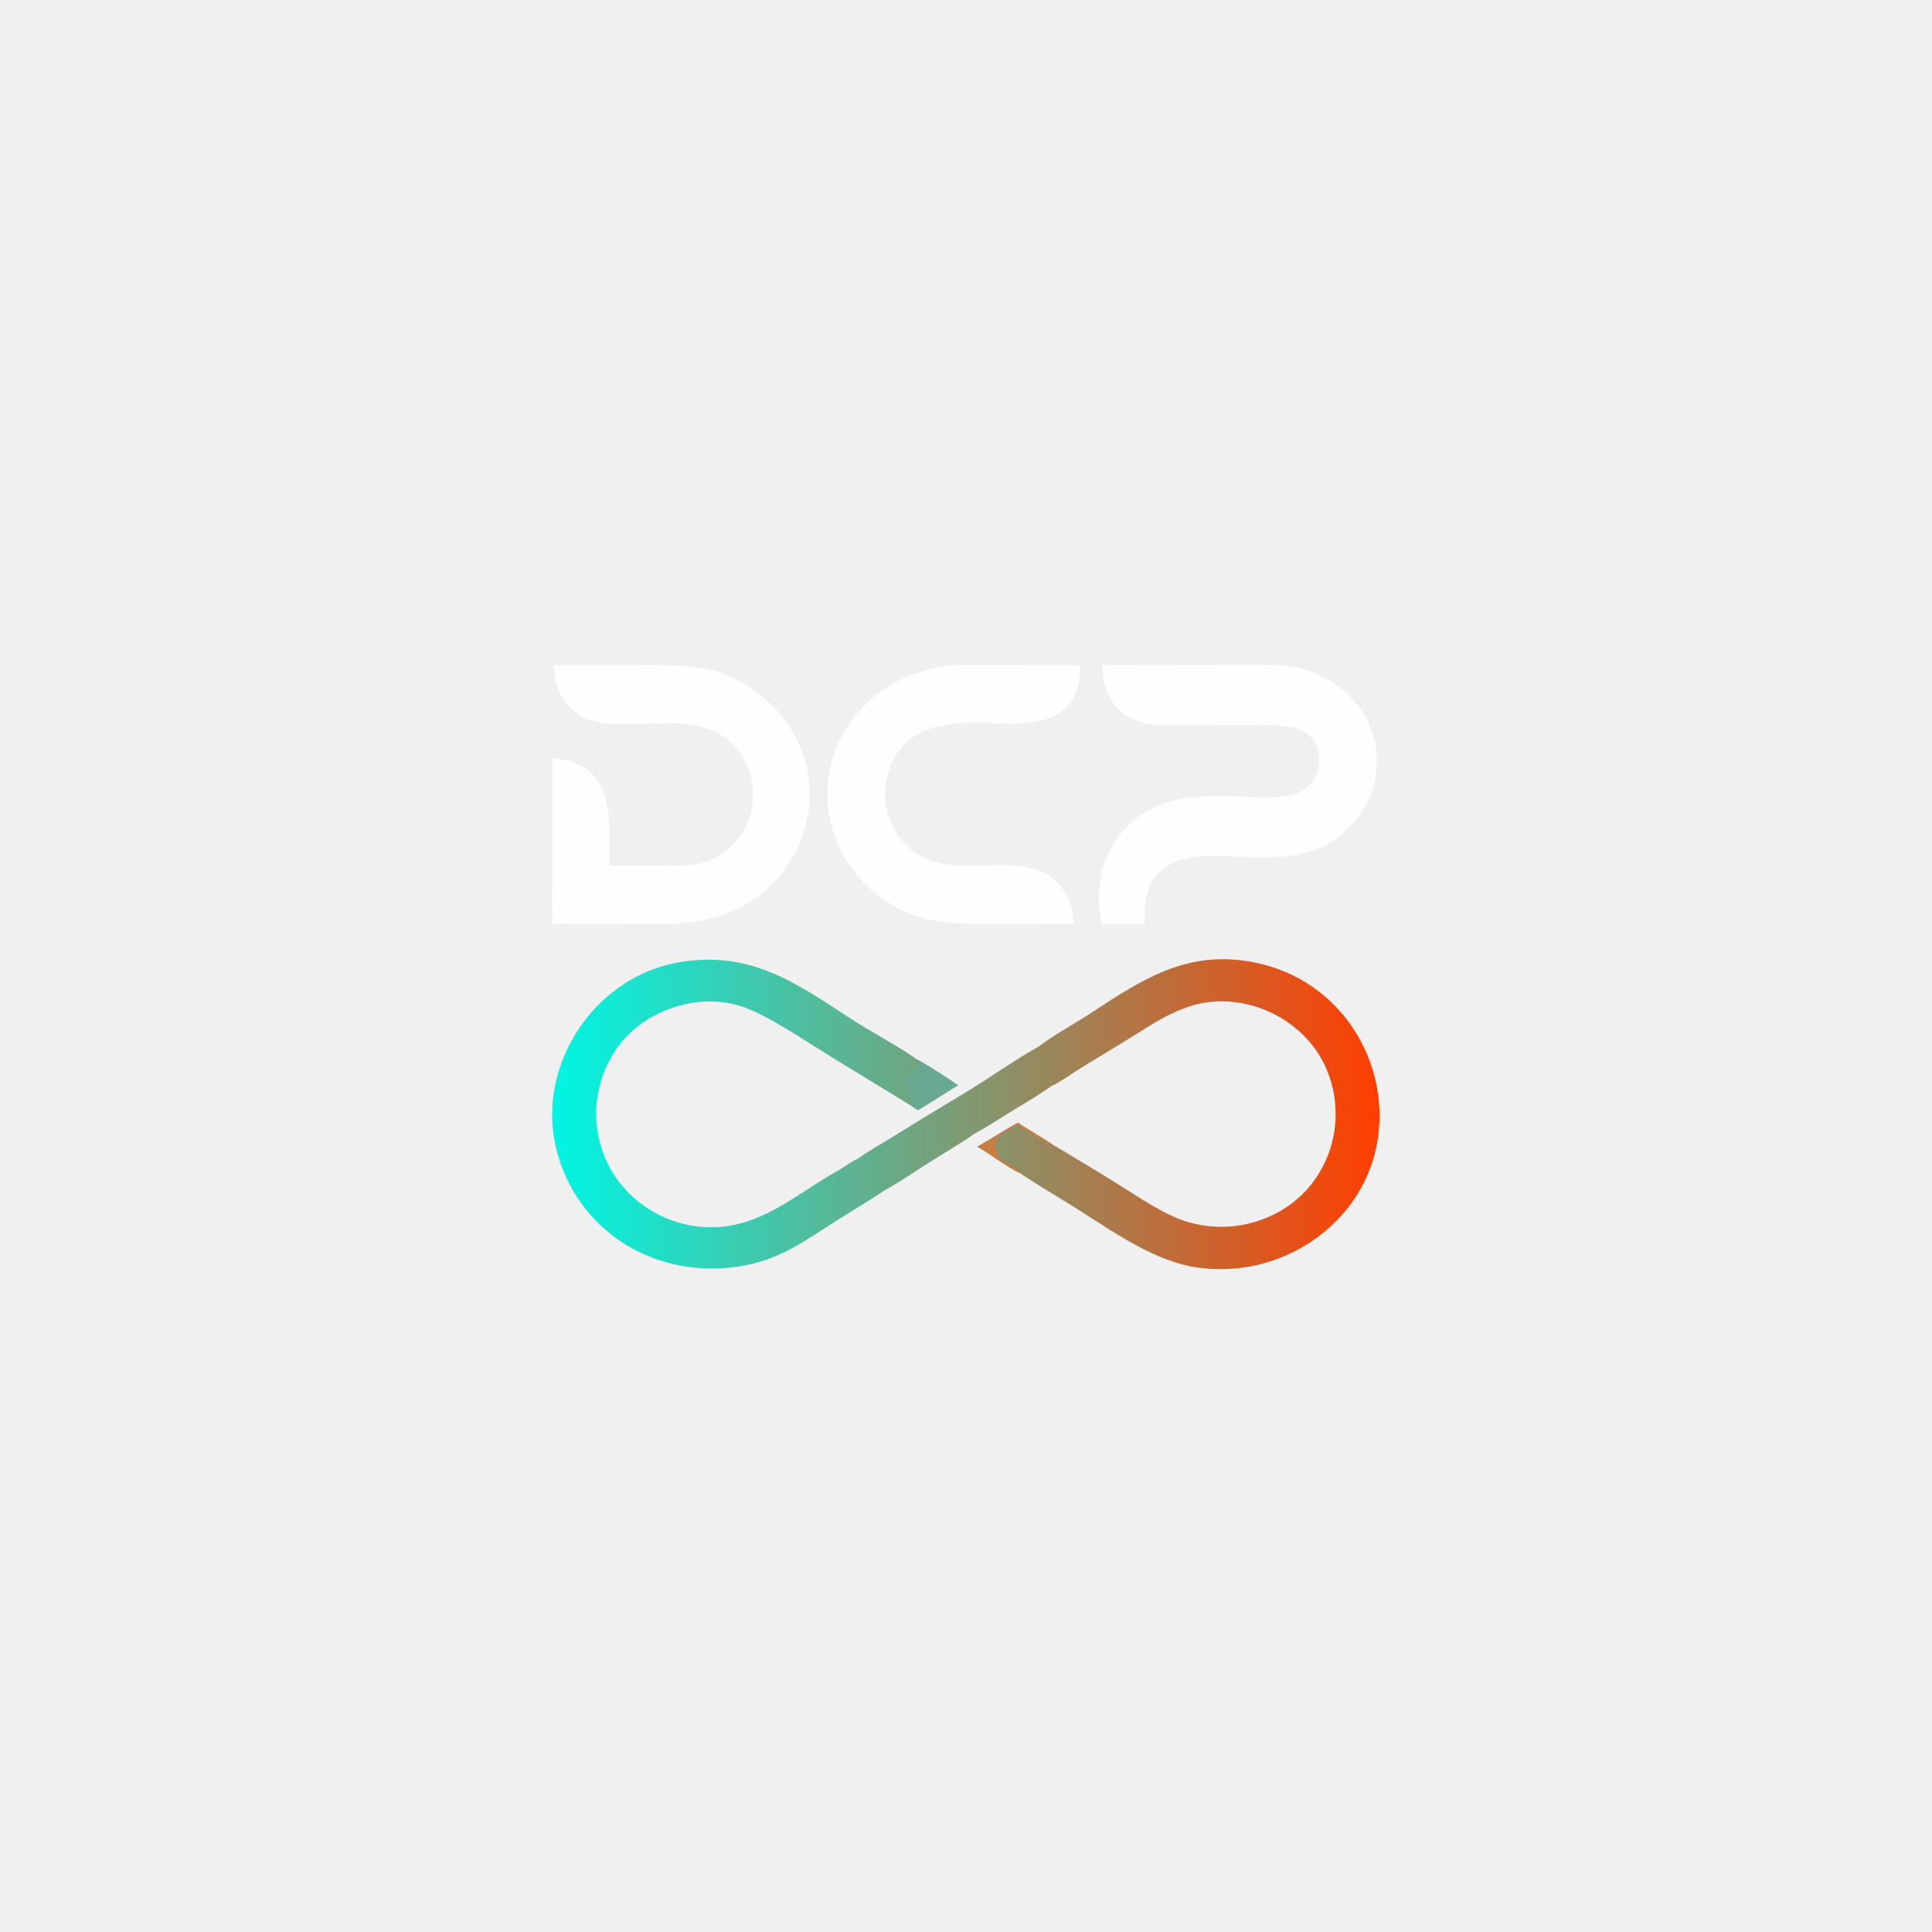
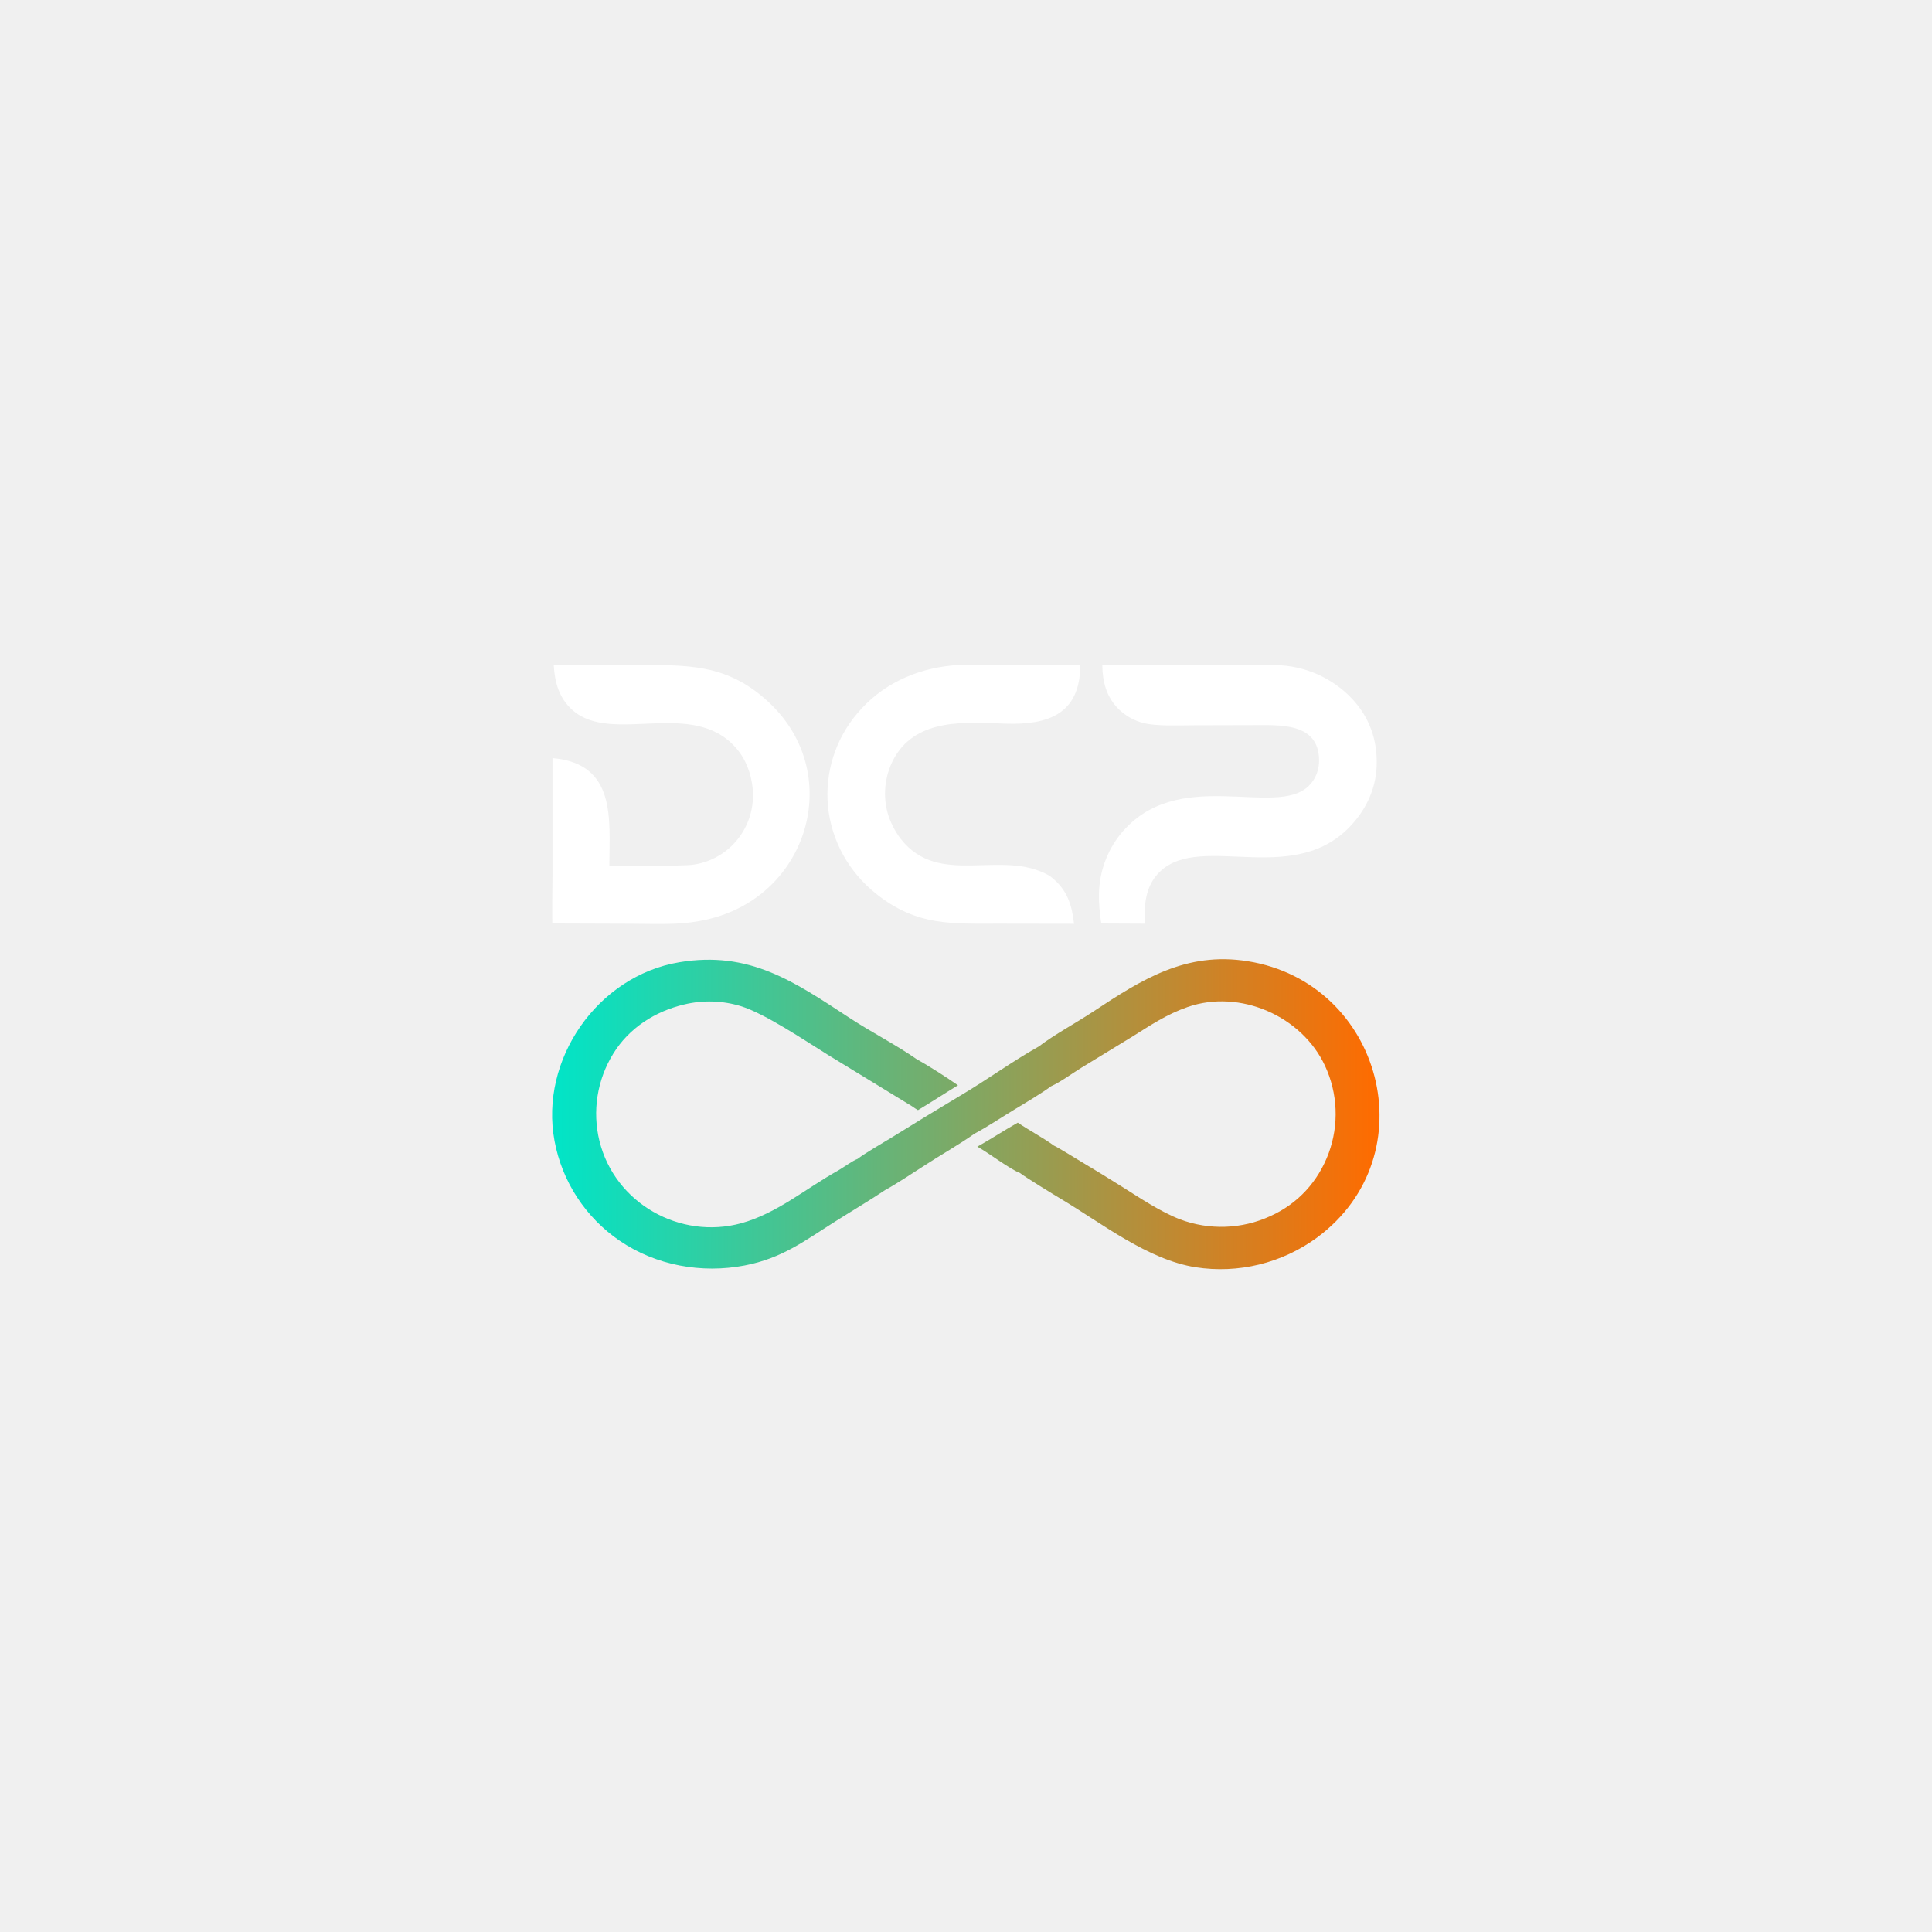
- <svg xmlns="http://www.w3.org/2000/svg" height="1024" preserveAspectRatio="none" style="display: block;" version="1.1" viewBox="0 0 2048 2048" width="1024">
+ <svg xmlns="http://www.w3.org/2000/svg" viewBox="0 0 2048 2048" width="2048" height="2048">
  <defs>
-     <linearGradient gradientUnits="userSpaceOnUse" id="Gradient1" x1="1461.02" x2="584.996" y1="1181.03" y2="1179.96">
-       <stop class="stop0" offset="0" stop-color="rgb(255,62,0)" stop-opacity="1" />
-       <stop class="stop1" offset="1" stop-color="rgb(0,246,229)" stop-opacity="1" />
+     <linearGradient gradientUnits="userSpaceOnUse" id="Gradient1" x1="584.996" x2="1461.02" y1="1179.96" y2="1181.03">
+       <stop offset="0" stop-color="#00E5C8" />
+       <stop offset="1" stop-color="#FF6B00" />
    </linearGradient>
  </defs>
-   <path d="M 1101.07 1109.36 C 1118.46 1096.19 1140.34 1084.57 1158.68 1072.43 C 1210.52 1038.16 1257.2 1008.49 1322.54 1018.9 C 1465.25 1041.62 1514.16 1224.84 1395.98 1311.97 C 1358.93 1339.09 1312.62 1350.37 1267.26 1343.32 C 1216.41 1335.19 1168.45 1297.02 1124.56 1270.83 C 1116.83 1266.22 1087.26 1248.14 1081.1 1243.34 C 1071.51 1239.96 1048.13 1222.3 1037.72 1216.51 L 1036.02 1215.53 C 1050.15 1207.61 1064.44 1198.23 1078.91 1190.06 C 1090.41 1197.91 1106.73 1206.64 1117.26 1214.43 C 1120.69 1215.81 1140.24 1227.89 1144.47 1230.45 C 1159.77 1239.58 1174.96 1248.89 1190.05 1258.37 C 1208.81 1270.2 1230.32 1284.59 1250.86 1292.54 C 1281.95 1304.23 1316.42 1303 1346.59 1289.13 C 1375.92 1275.99 1397.34 1252.39 1408.48 1222.38 C 1419.53 1192.2 1418.11 1158.86 1404.54 1129.72 C 1379.93 1076.82 1314.22 1048.33 1259.07 1067.42 C 1236.67 1075.18 1219.72 1086.73 1199.82 1099.16 L 1146.36 1131.81 C 1136.89 1137.64 1124.11 1147.06 1114.08 1151.53 C 1105.82 1157.87 1085.72 1169.87 1076.16 1175.64 C 1063.41 1183.34 1045.77 1195.05 1033.1 1201.68 C 1017.22 1213.02 995.39 1225.37 978.551 1236.42 C 970.738 1241.55 946.464 1257.33 938.845 1261.15 C 921.849 1272.53 903.444 1283.4 886.108 1294.34 C 852.833 1315.35 829.17 1333.84 789.27 1341.47 C 743.723 1350.18 695.335 1341.5 656.883 1315.23 C 620.681 1290.57 595.82 1252.48 587.819 1209.41 C 571.747 1123.42 633.259 1034.58 719.956 1020.04 C 794.529 1007.54 841.703 1040.46 900.656 1079.08 C 923.699 1094.18 950.079 1107.62 972.413 1123.24 C 984.147 1129.52 1004.46 1142.69 1015.5 1150.45 C 1001.33 1159.05 987.204 1168.34 973.097 1176.79 C 970.978 1175.5 968.792 1174.23 966.837 1172.71 L 878.224 1118.54 C 853.812 1103.45 810.905 1074.3 784.848 1066.42 C 765.543 1060.62 745.044 1060.04 725.443 1064.74 C 694.517 1071.97 666.8 1089.66 650.035 1116.99 C 632.971 1144.6 627.709 1177.91 635.43 1209.44 C 651.724 1275.64 721.083 1314.49 785.941 1296.61 C 823.726 1286.19 854.475 1259.68 888.319 1240.87 C 892.941 1238.31 904.409 1229.98 909.043 1228.52 C 916.935 1222.38 936.52 1211.16 945.869 1205.39 C 969.983 1190.39 994.226 1175.6 1018.6 1161.02 C 1045.73 1145.01 1073.71 1124.66 1101.07 1109.36 z" fill="url(#Gradient1)" transform="translate(0,0)" />
-   <path d="M 972.413 1123.24 C 984.147 1129.52 1004.46 1142.69 1015.5 1150.45 C 1001.33 1159.05 987.204 1168.34 973.097 1176.79 C 970.978 1175.5 968.792 1174.23 966.837 1172.71 C 966.775 1165.11 969.096 1164.2 963.223 1160.73 C 961.384 1158.73 963.088 1153.78 962.244 1151.25 C 958.053 1138.7 966.476 1138.11 975.831 1130.2 C 974.046 1127.1 973.321 1127.15 972.413 1123.24 z" fill="rgb(105,169,146)" transform="translate(0,0)" />
-   <path d="M 1078.91 1190.06 C 1090.41 1197.91 1106.73 1206.64 1117.26 1214.43 C 1111.9 1214.59 1084.65 1195.91 1078.54 1192.11 C 1069.87 1197.99 1052.41 1203.49 1055.13 1214.58 C 1056.22 1219.03 1057.38 1222.17 1058.47 1226.54 C 1059.53 1230.79 1082.04 1239.04 1081.1 1243.34 C 1071.51 1239.96 1048.13 1222.3 1037.72 1216.51 L 1036.02 1215.53 C 1050.15 1207.61 1064.44 1198.23 1078.91 1190.06 z" fill="rgb(201,125,67)" transform="translate(0,0)" />
-   <path d="M 586.984 705.024 L 670.432 704.989 C 728.232 704.978 771.437 702.668 816.625 746.047 C 892.615 818.998 859.055 941.797 760.066 971.864 C 728.465 981.462 701.745 979.309 669.279 979.212 L 585.463 978.925 C 585.213 961.116 585.565 942.769 585.695 924.92 L 585.699 803.611 C 653.345 809.511 646.14 867.846 645.934 917.663 C 673.124 917.74 701.51 918.234 728.646 917.142 C 748.399 916.347 767.59 906.703 780.465 891.491 C 793.622 875.984 799.886 855.783 797.813 835.553 C 796.26 819.448 790.368 804.121 779.474 792.017 C 733.198 740.606 649.125 789.389 607.285 753.083 C 592.714 740.439 588.061 723.545 586.984 705.024 z" fill="rgb(254,254,254)" transform="translate(0,0)" />
-   <path d="M 1168.49 705.025 C 1177.91 704.805 1187.59 704.782 1197.02 704.911 C 1248.54 705.615 1300.57 703.924 1352.04 705.039 C 1382.65 705.481 1411.8 718.212 1432.93 740.369 C 1451.75 760.357 1460.26 784.41 1459.33 811.711 C 1458.61 832.895 1450.81 852.141 1437.64 868.644 C 1376.92 944.743 1274.31 880.875 1229.54 924.042 C 1217.31 935.832 1213.77 950.914 1213.44 967.25 L 1213.59 979.159 L 1167.4 978.934 C 1165.77 967.908 1164.68 958.3 1164.97 947.041 C 1165.46 924.307 1173.37 902.358 1187.51 884.548 C 1247.65 810.199 1352.58 867.997 1387.57 832.868 C 1395.01 825.4 1398.57 815.465 1398.29 805.002 C 1397.28 765.963 1357.09 768.655 1328.97 768.652 L 1264.08 768.821 C 1249.45 768.889 1226.13 769.938 1212.44 766.51 C 1202.54 764.073 1193.46 759.068 1186.11 751.999 C 1172.88 739.028 1168.68 722.907 1168.49 705.025 z" fill="rgb(254,254,254)" transform="translate(0,0)" />
-   <path d="M 1009.53 705.416 C 1016.78 704.362 1043.61 704.873 1052.58 704.871 L 1145.11 705.175 C 1145.04 757.725 1109.82 768.56 1065.97 767.102 C 1024.39 765.72 973.009 760.857 948.618 802.309 C 938.424 819.926 935.537 840.835 940.574 860.556 C 943.151 870.433 948.571 881.235 954.823 889.253 C 995.527 941.45 1061.75 899.118 1112.45 928.317 C 1113.17 928.853 1113.88 929.399 1114.58 929.953 C 1131.34 943.22 1136.2 959.082 1138.54 979.251 L 1060.48 979.123 C 1009.31 979.027 972.197 982.147 928.774 947.473 C 899.903 924.42 881.333 891.598 877.656 854.545 C 874.375 819.048 885.494 783.721 908.515 756.503 C 934.065 725.858 970.229 709.077 1009.53 705.416 z" fill="rgb(254,254,254)" transform="translate(0,0)" />
+   <path d="M 1101.07 1109.36 C 1118.46 1096.19 1140.34 1084.57 1158.68 1072.43 C 1210.52 1038.16 1257.2 1008.49 1322.54 1018.9 C 1465.25 1041.62 1514.16 1224.84 1395.98 1311.97 C 1358.93 1339.09 1312.62 1350.37 1267.26 1343.32 C 1216.41 1335.19 1168.45 1297.02 1124.56 1270.83 C 1116.83 1266.22 1087.26 1248.14 1081.1 1243.34 C 1071.51 1239.96 1048.13 1222.3 1037.72 1216.51 L 1036.02 1215.53 C 1050.15 1207.61 1064.44 1198.23 1078.91 1190.06 C 1090.41 1197.91 1106.73 1206.64 1117.26 1214.43 C 1120.69 1215.81 1140.24 1227.89 1144.47 1230.45 C 1159.77 1239.58 1174.96 1248.89 1190.05 1258.37 C 1208.81 1270.2 1230.32 1284.59 1250.86 1292.54 C 1281.95 1304.23 1316.42 1303 1346.59 1289.13 C 1375.92 1275.99 1397.34 1252.39 1408.48 1222.38 C 1419.53 1192.2 1418.11 1158.86 1404.54 1129.72 C 1379.93 1076.82 1314.22 1048.33 1259.07 1067.42 C 1236.67 1075.18 1219.72 1086.73 1199.82 1099.16 L 1146.36 1131.81 C 1136.89 1137.64 1124.11 1147.06 1114.08 1151.53 C 1105.82 1157.87 1085.72 1169.87 1076.16 1175.64 C 1063.41 1183.34 1045.77 1195.05 1033.1 1201.68 C 1017.22 1213.02 995.39 1225.37 978.551 1236.42 C 970.738 1241.55 946.464 1257.33 938.845 1261.15 C 921.849 1272.53 903.444 1283.4 886.108 1294.34 C 852.833 1315.35 829.17 1333.84 789.27 1341.47 C 743.723 1350.18 695.335 1341.5 656.883 1315.23 C 620.681 1290.57 595.82 1252.48 587.819 1209.41 C 571.747 1123.42 633.259 1034.58 719.956 1020.04 C 794.529 1007.54 841.703 1040.46 900.656 1079.08 C 923.699 1094.18 950.079 1107.62 972.413 1123.24 C 984.147 1129.52 1004.46 1142.69 1015.5 1150.45 C 1001.33 1159.05 987.204 1168.34 973.097 1176.79 C 970.978 1175.5 968.792 1174.23 966.837 1172.71 L 878.224 1118.54 C 853.812 1103.45 810.905 1074.3 784.848 1066.42 C 765.543 1060.62 745.044 1060.04 725.443 1064.74 C 694.517 1071.97 666.8 1089.66 650.035 1116.99 C 632.971 1144.6 627.709 1177.91 635.43 1209.44 C 651.724 1275.64 721.083 1314.49 785.941 1296.61 C 823.726 1286.19 854.475 1259.68 888.319 1240.87 C 892.941 1238.31 904.409 1229.98 909.043 1228.52 C 916.935 1222.38 936.52 1211.16 945.869 1205.39 C 969.983 1190.39 994.226 1175.6 1018.6 1161.02 C 1045.73 1145.01 1073.71 1124.66 1101.07 1109.36 z" fill="url(#Gradient1)" />
+   <path d="M 586.984 705.024 L 670.432 704.989 C 728.232 704.978 771.437 702.668 816.625 746.047 C 892.615 818.998 859.055 941.797 760.066 971.864 C 728.465 981.462 701.745 979.309 669.279 979.212 L 585.463 978.925 C 585.213 961.116 585.565 942.769 585.695 924.92 L 585.699 803.611 C 653.345 809.511 646.14 867.846 645.934 917.663 C 673.124 917.74 701.51 918.234 728.646 917.142 C 748.399 916.347 767.59 906.703 780.465 891.491 C 793.622 875.984 799.886 855.783 797.813 835.553 C 796.26 819.448 790.368 804.121 779.474 792.017 C 733.198 740.606 649.125 789.389 607.285 753.083 C 592.714 740.439 588.061 723.545 586.984 705.024 z" fill="#FFFFFF" />
+   <path d="M 1168.49 705.025 C 1177.91 704.805 1187.59 704.782 1197.02 704.911 C 1248.54 705.615 1300.57 703.924 1352.04 705.039 C 1382.65 705.481 1411.8 718.212 1432.93 740.369 C 1451.75 760.357 1460.26 784.41 1459.33 811.711 C 1458.61 832.895 1450.81 852.141 1437.64 868.644 C 1376.92 944.743 1274.31 880.875 1229.54 924.042 C 1217.31 935.832 1213.77 950.914 1213.44 967.25 L 1213.59 979.159 L 1167.4 978.934 C 1165.77 967.908 1164.68 958.3 1164.97 947.041 C 1165.46 924.307 1173.37 902.358 1187.51 884.548 C 1247.65 810.199 1352.58 867.997 1387.57 832.868 C 1395.01 825.4 1398.57 815.465 1398.29 805.002 C 1397.28 765.963 1357.09 768.655 1328.97 768.652 L 1264.08 768.821 C 1249.45 768.889 1226.13 769.938 1212.44 766.51 C 1202.54 764.073 1193.46 759.068 1186.11 751.999 C 1172.88 739.028 1168.68 722.907 1168.49 705.025 z" fill="#FFFFFF" />
+   <path d="M 1009.53 705.416 C 1016.78 704.362 1043.61 704.873 1052.58 704.871 L 1145.11 705.175 C 1145.04 757.725 1109.82 768.56 1065.97 767.102 C 1024.39 765.72 973.009 760.857 948.618 802.309 C 938.424 819.926 935.537 840.835 940.574 860.556 C 943.151 870.433 948.571 881.235 954.823 889.253 C 995.527 941.45 1061.75 899.118 1112.45 928.317 C 1113.17 928.853 1113.88 929.399 1114.58 929.953 C 1131.34 943.22 1136.2 959.082 1138.54 979.251 L 1060.48 979.123 C 1009.31 979.027 972.197 982.147 928.774 947.473 C 899.903 924.42 881.333 891.598 877.656 854.545 C 874.375 819.048 885.494 783.721 908.515 756.503 C 934.065 725.858 970.229 709.077 1009.53 705.416 z" fill="#FFFFFF" />
</svg>
